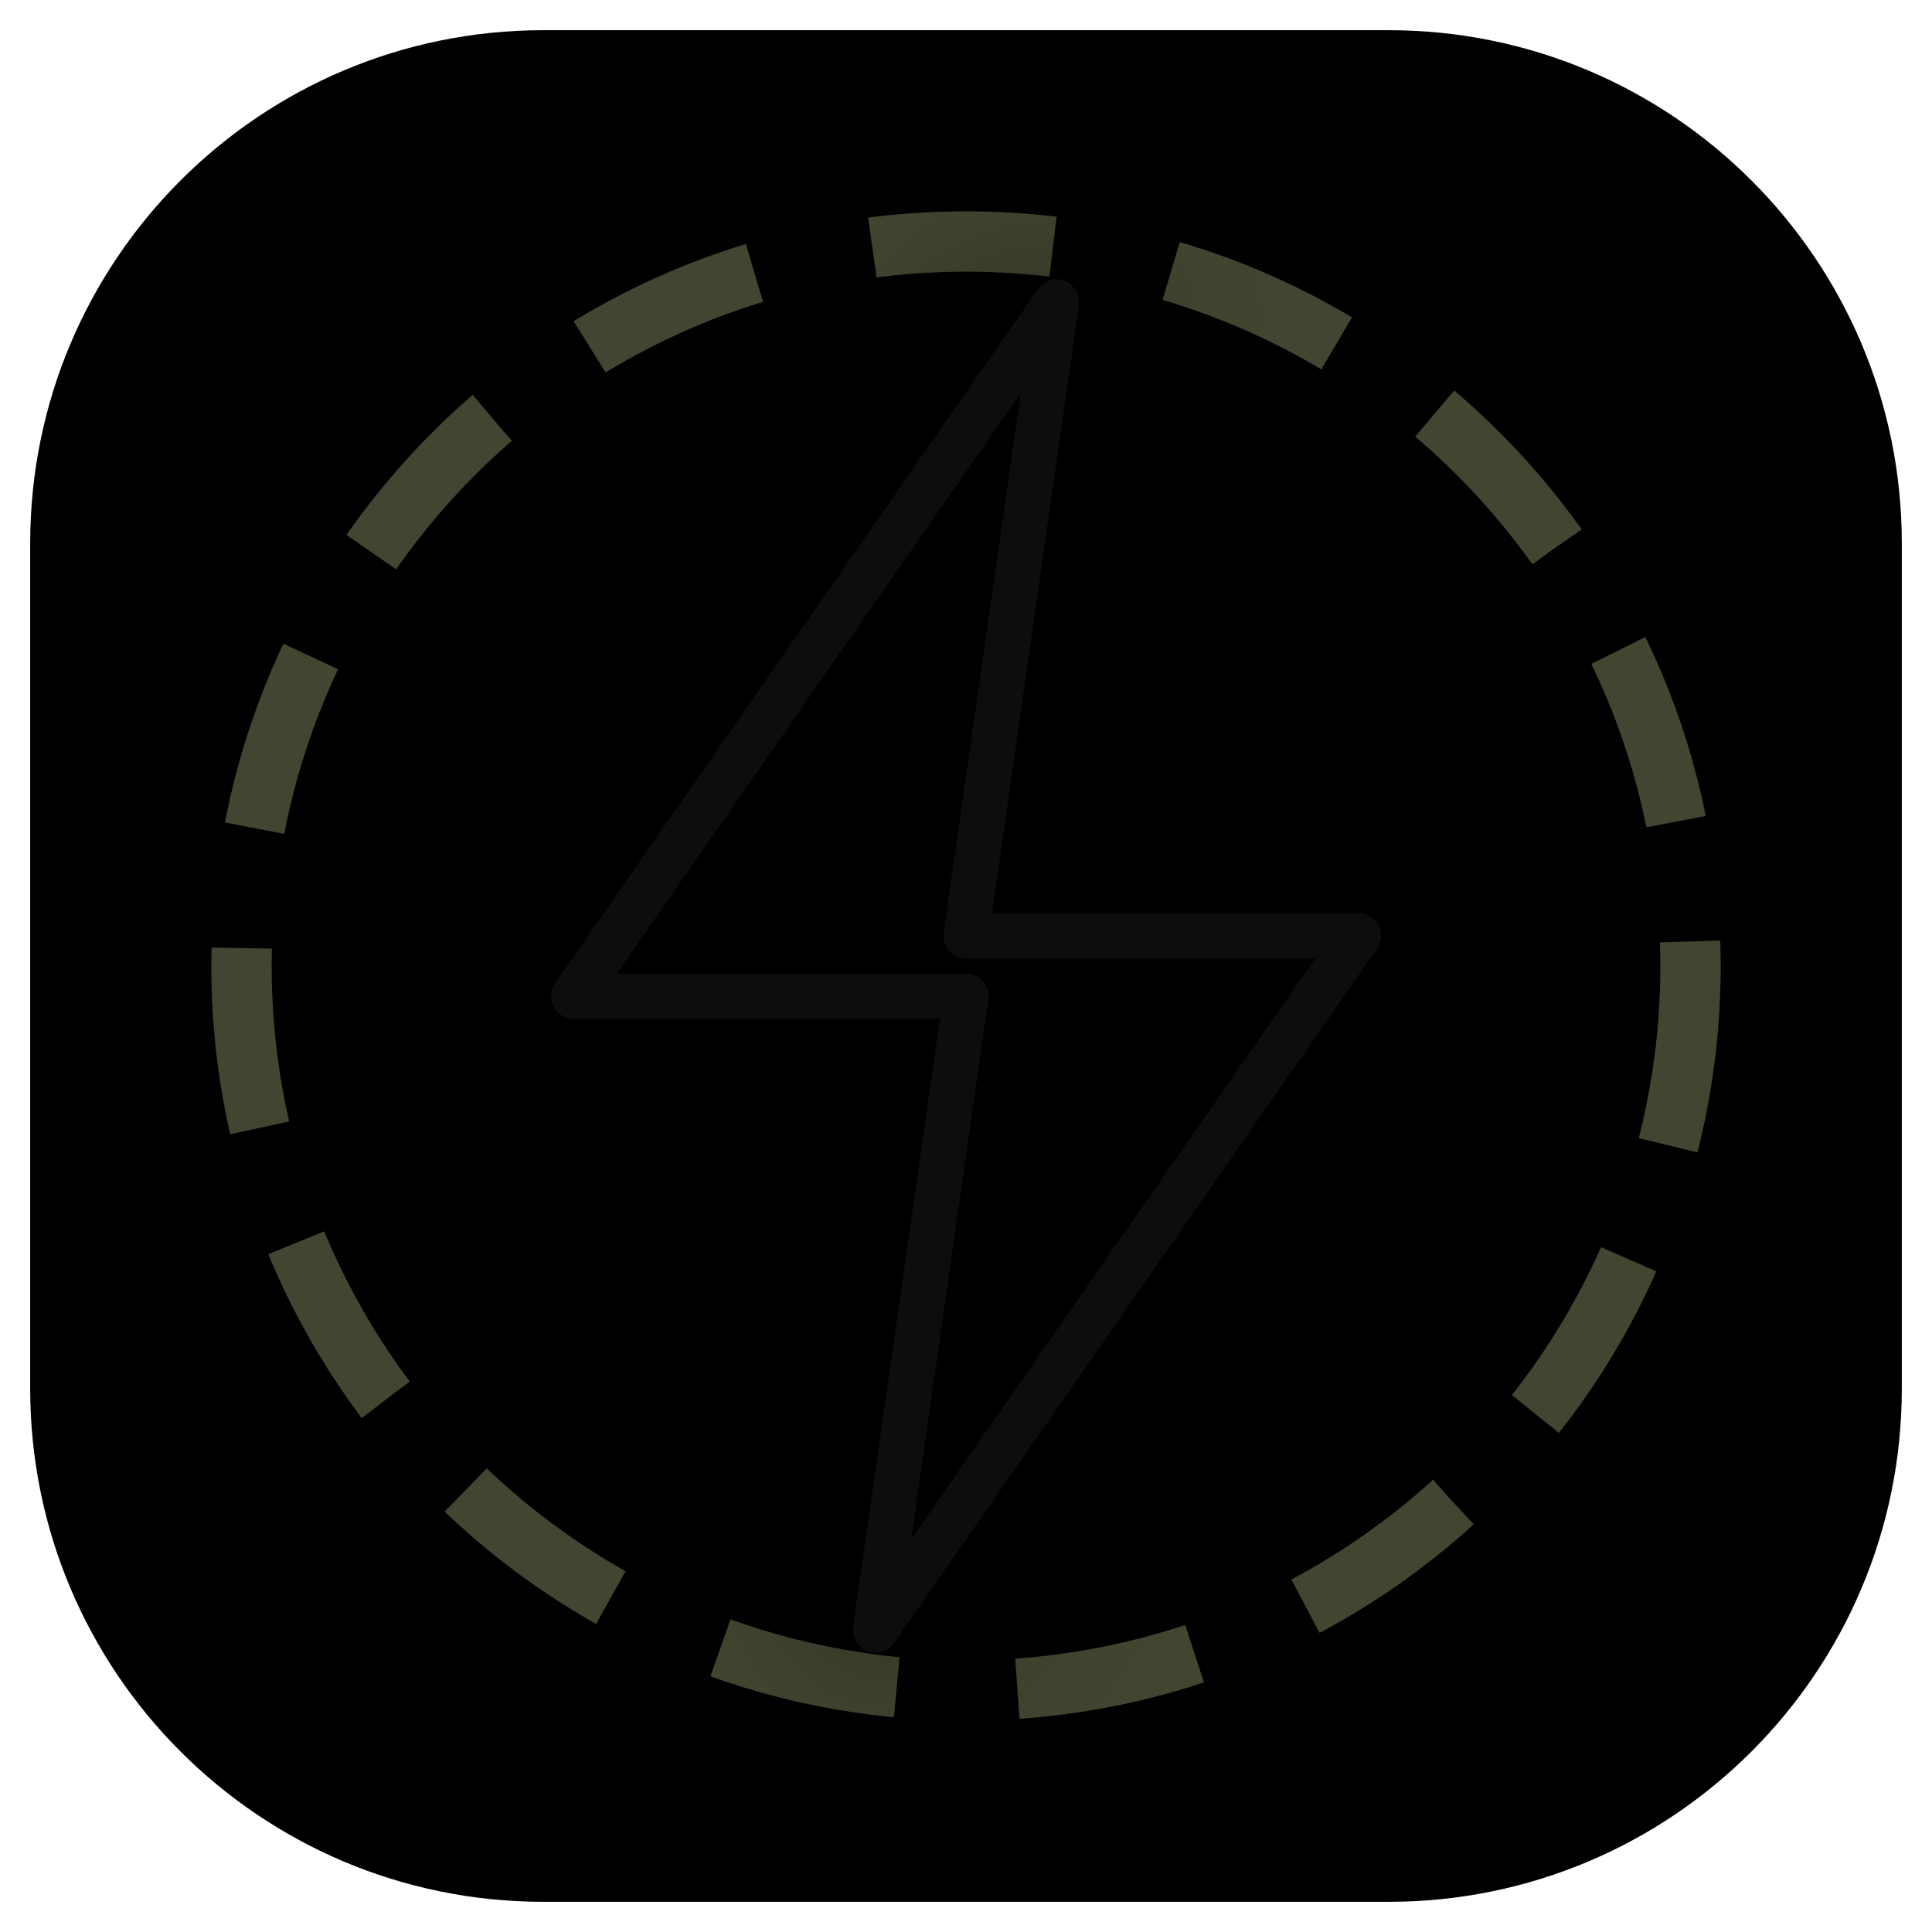
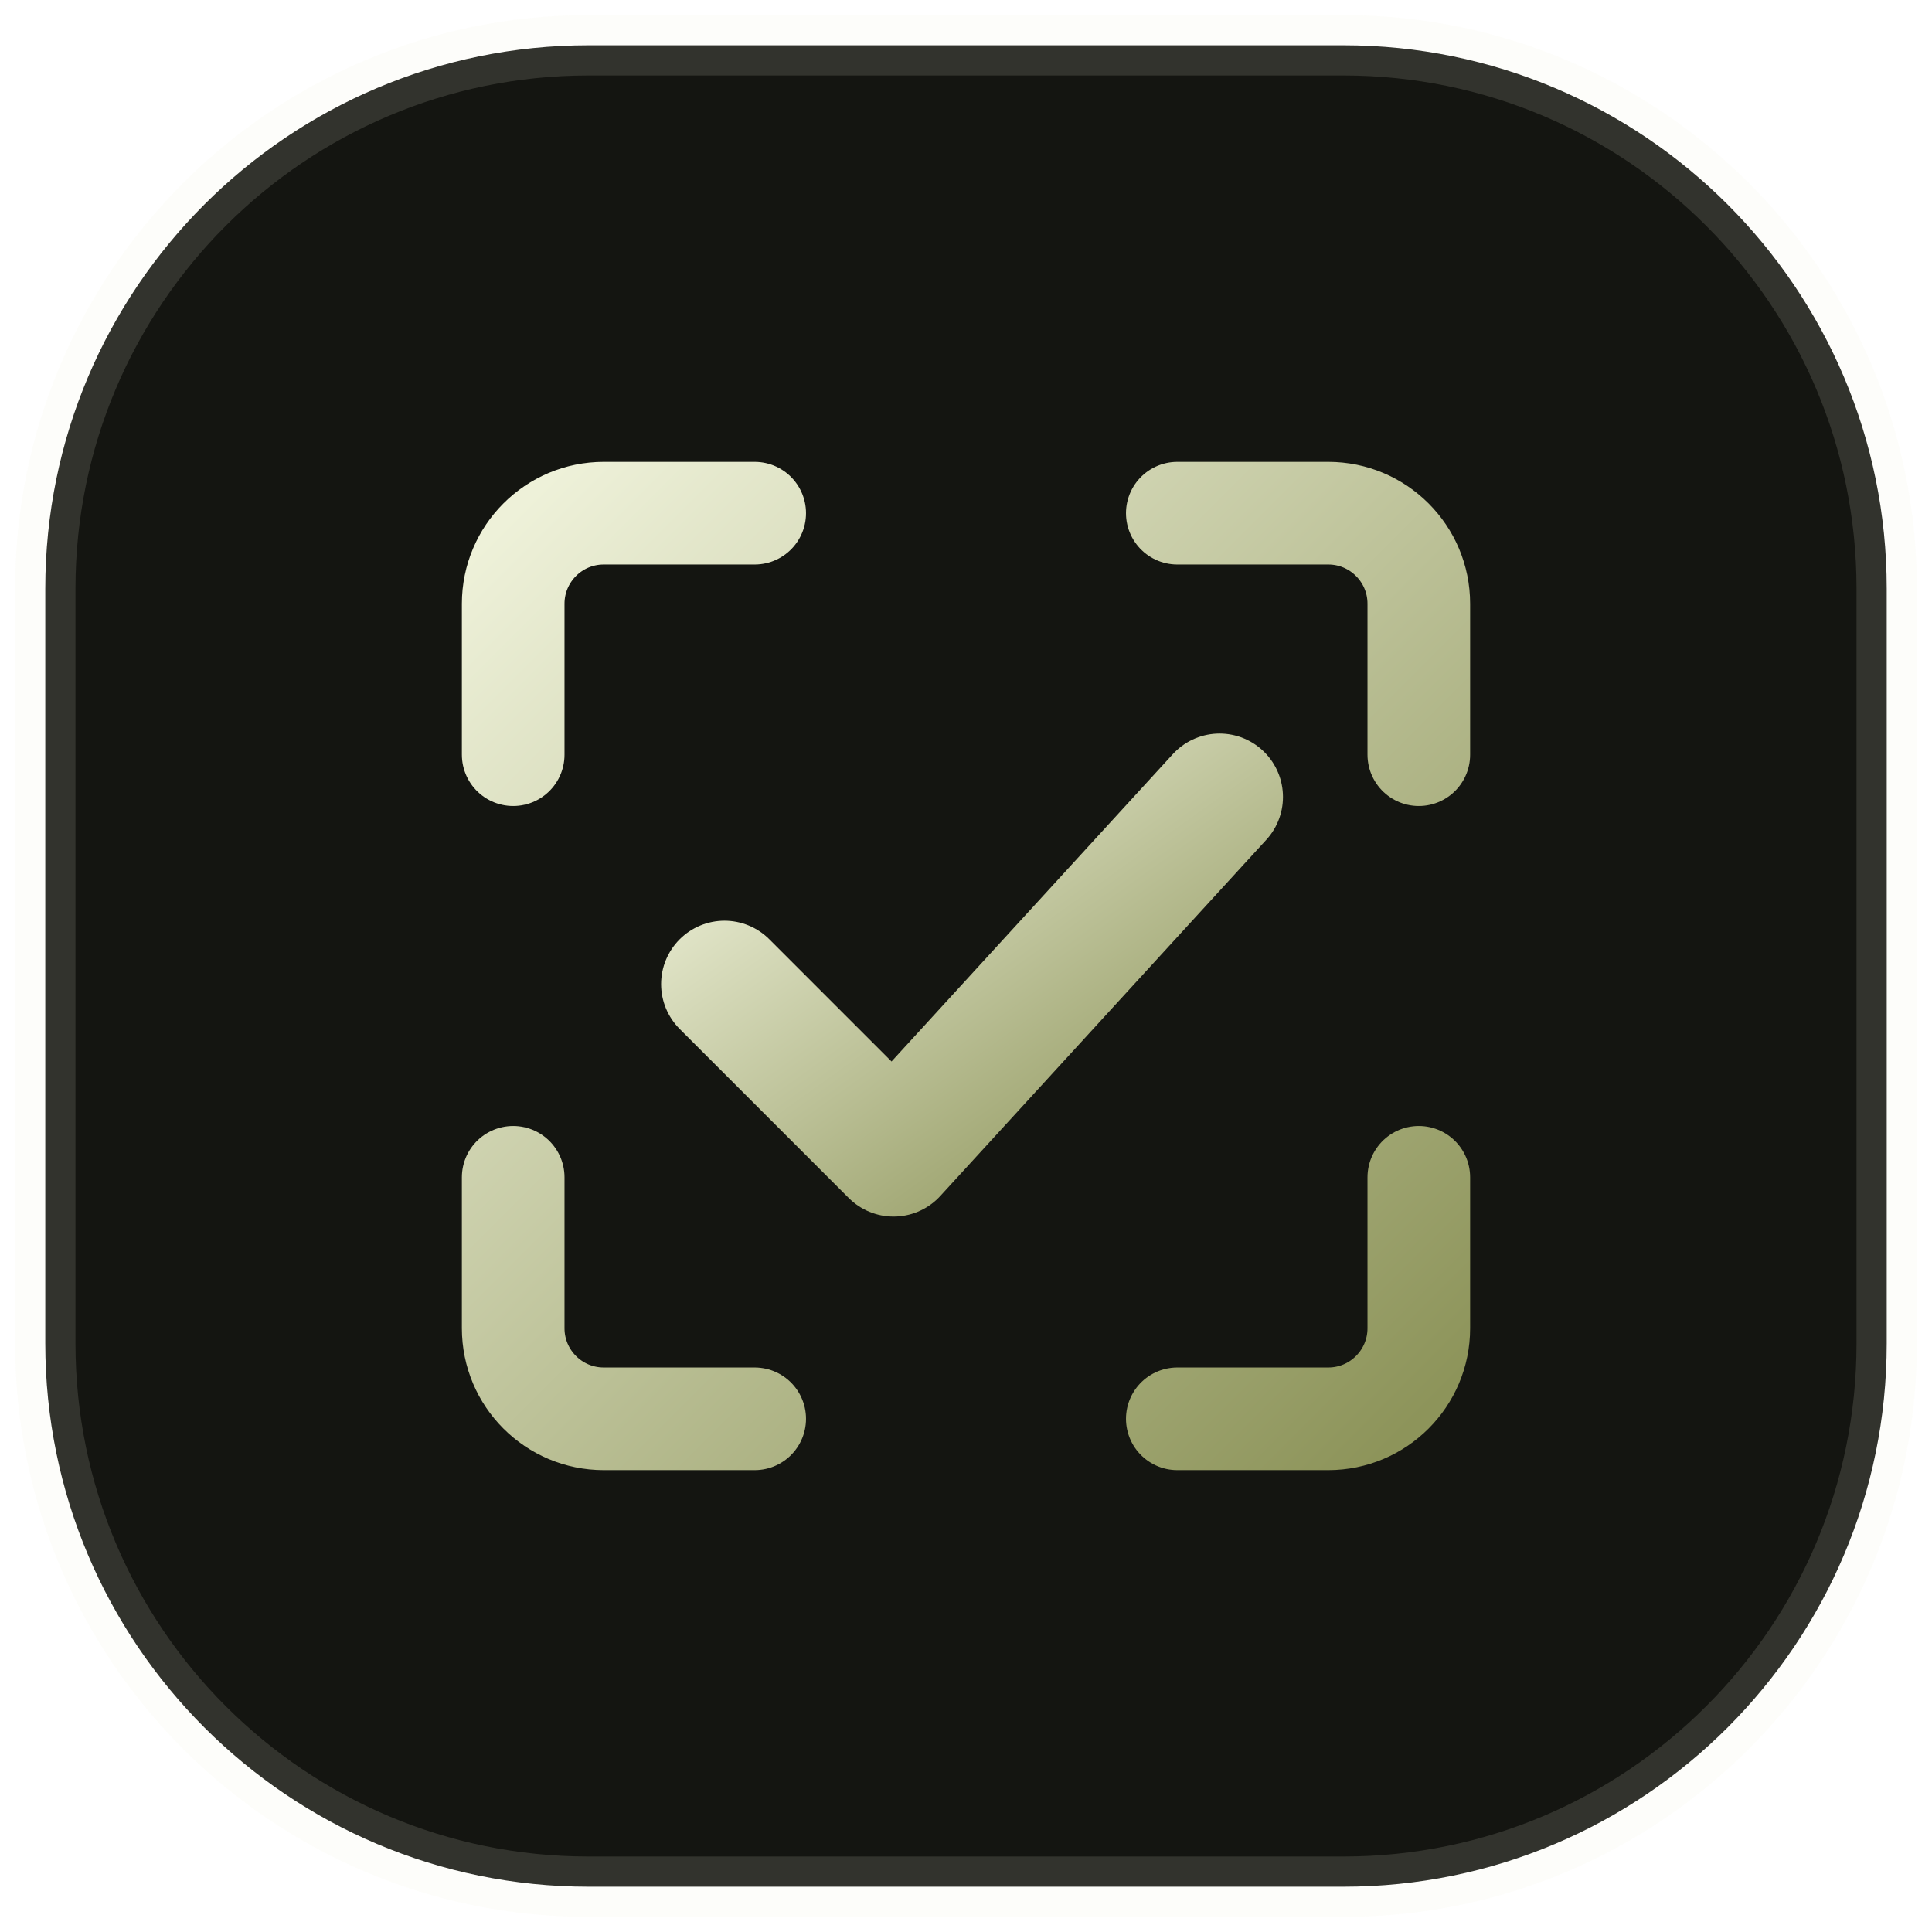
- <svg xmlns="http://www.w3.org/2000/svg" viewBox="0 0 64 64" fill="none">
+ <svg xmlns="http://www.w3.org/2000/svg" viewBox="0 0 32 32">
  <defs>
-     <linearGradient id="bgGrad" x1="0" y1="0" x2="64" y2="64" gradientUnits="userSpaceOnUse">
-       <stop offset="0%" stopColor="#23261a" />
-       <stop offset="100%" stopColor="#0a0b08" />
+     <linearGradient id="g" x1="0" y1="0" x2="1" y2="1">
+       <stop offset="0" stop-color="#eef1d9" />
+       <stop offset="1" stop-color="#8d945a" />
    </linearGradient>
-     <linearGradient id="oliveGrad" x1="4" y1="4" x2="60" y2="60" gradientUnits="userSpaceOnUse">
-       <stop offset="0%" stopColor="#f2f4e8" />
-       <stop offset="45%" stopColor="#a8ad7a" />
-       <stop offset="100%" stopColor="#545a34" />
-     </linearGradient>
-     <linearGradient id="borderGrad" x1="0" y1="0" x2="64" y2="64" gradientUnits="userSpaceOnUse">
-       <stop offset="0%" stopColor="#a8ad7a" stopOpacity="0.8" />
-       <stop offset="100%" stopColor="#33361f" stopOpacity="0.3" />
-     </linearGradient>
-     <filter id="glow" x="-20%" y="-20%" width="140%" height="140%">
-       <feGaussianBlur stdDeviation="3" result="blur" />
-       <feComposite in="SourceGraphic" in2="blur" operator="over" />
-     </filter>
  </defs>
-   <rect x="2" y="2" width="60" height="60" rx="16" fill="url(#bgGrad)" stroke="url(#borderGrad)" stroke-width="2" />
-   <circle cx="32" cy="32" r="24" stroke="#a8ad7a" stroke-width="2" stroke-dasharray="6 4" stroke-opacity="0.4" />
-   <path d="M35 10L19 33H32L29 54L45 31H32L35 10Z" fill="url(#oliveGrad)" stroke="#0b0c0a" stroke-width="1.5" stroke-linejoin="round" filter="url(#glow)" />
+   <rect x="0.75" y="0.75" width="30.5" height="30.5" rx="9" fill="#141511" stroke="rgba(236,238,220,0.14)" />
+   <path d="M8.5 12.5V10a1.5 1.5 0 0 1 1.5-1.5h2.5M19.5 8.5H22a1.5 1.5 0 0 1 1.5 1.5v2.5M23.5 19.5V22a1.5 1.5 0 0 1-1.5 1.5h-2.5M12.5 23.5H10A1.5 1.5 0 0 1 8.5 22v-2.5" stroke="url(#g)" stroke-width="1.7" stroke-linecap="round" fill="none" />
+   <path d="m12 16.3 2.8 2.8 5.4-5.9" stroke="url(#g)" stroke-width="2.1" stroke-linecap="round" stroke-linejoin="round" fill="none" />
</svg>
